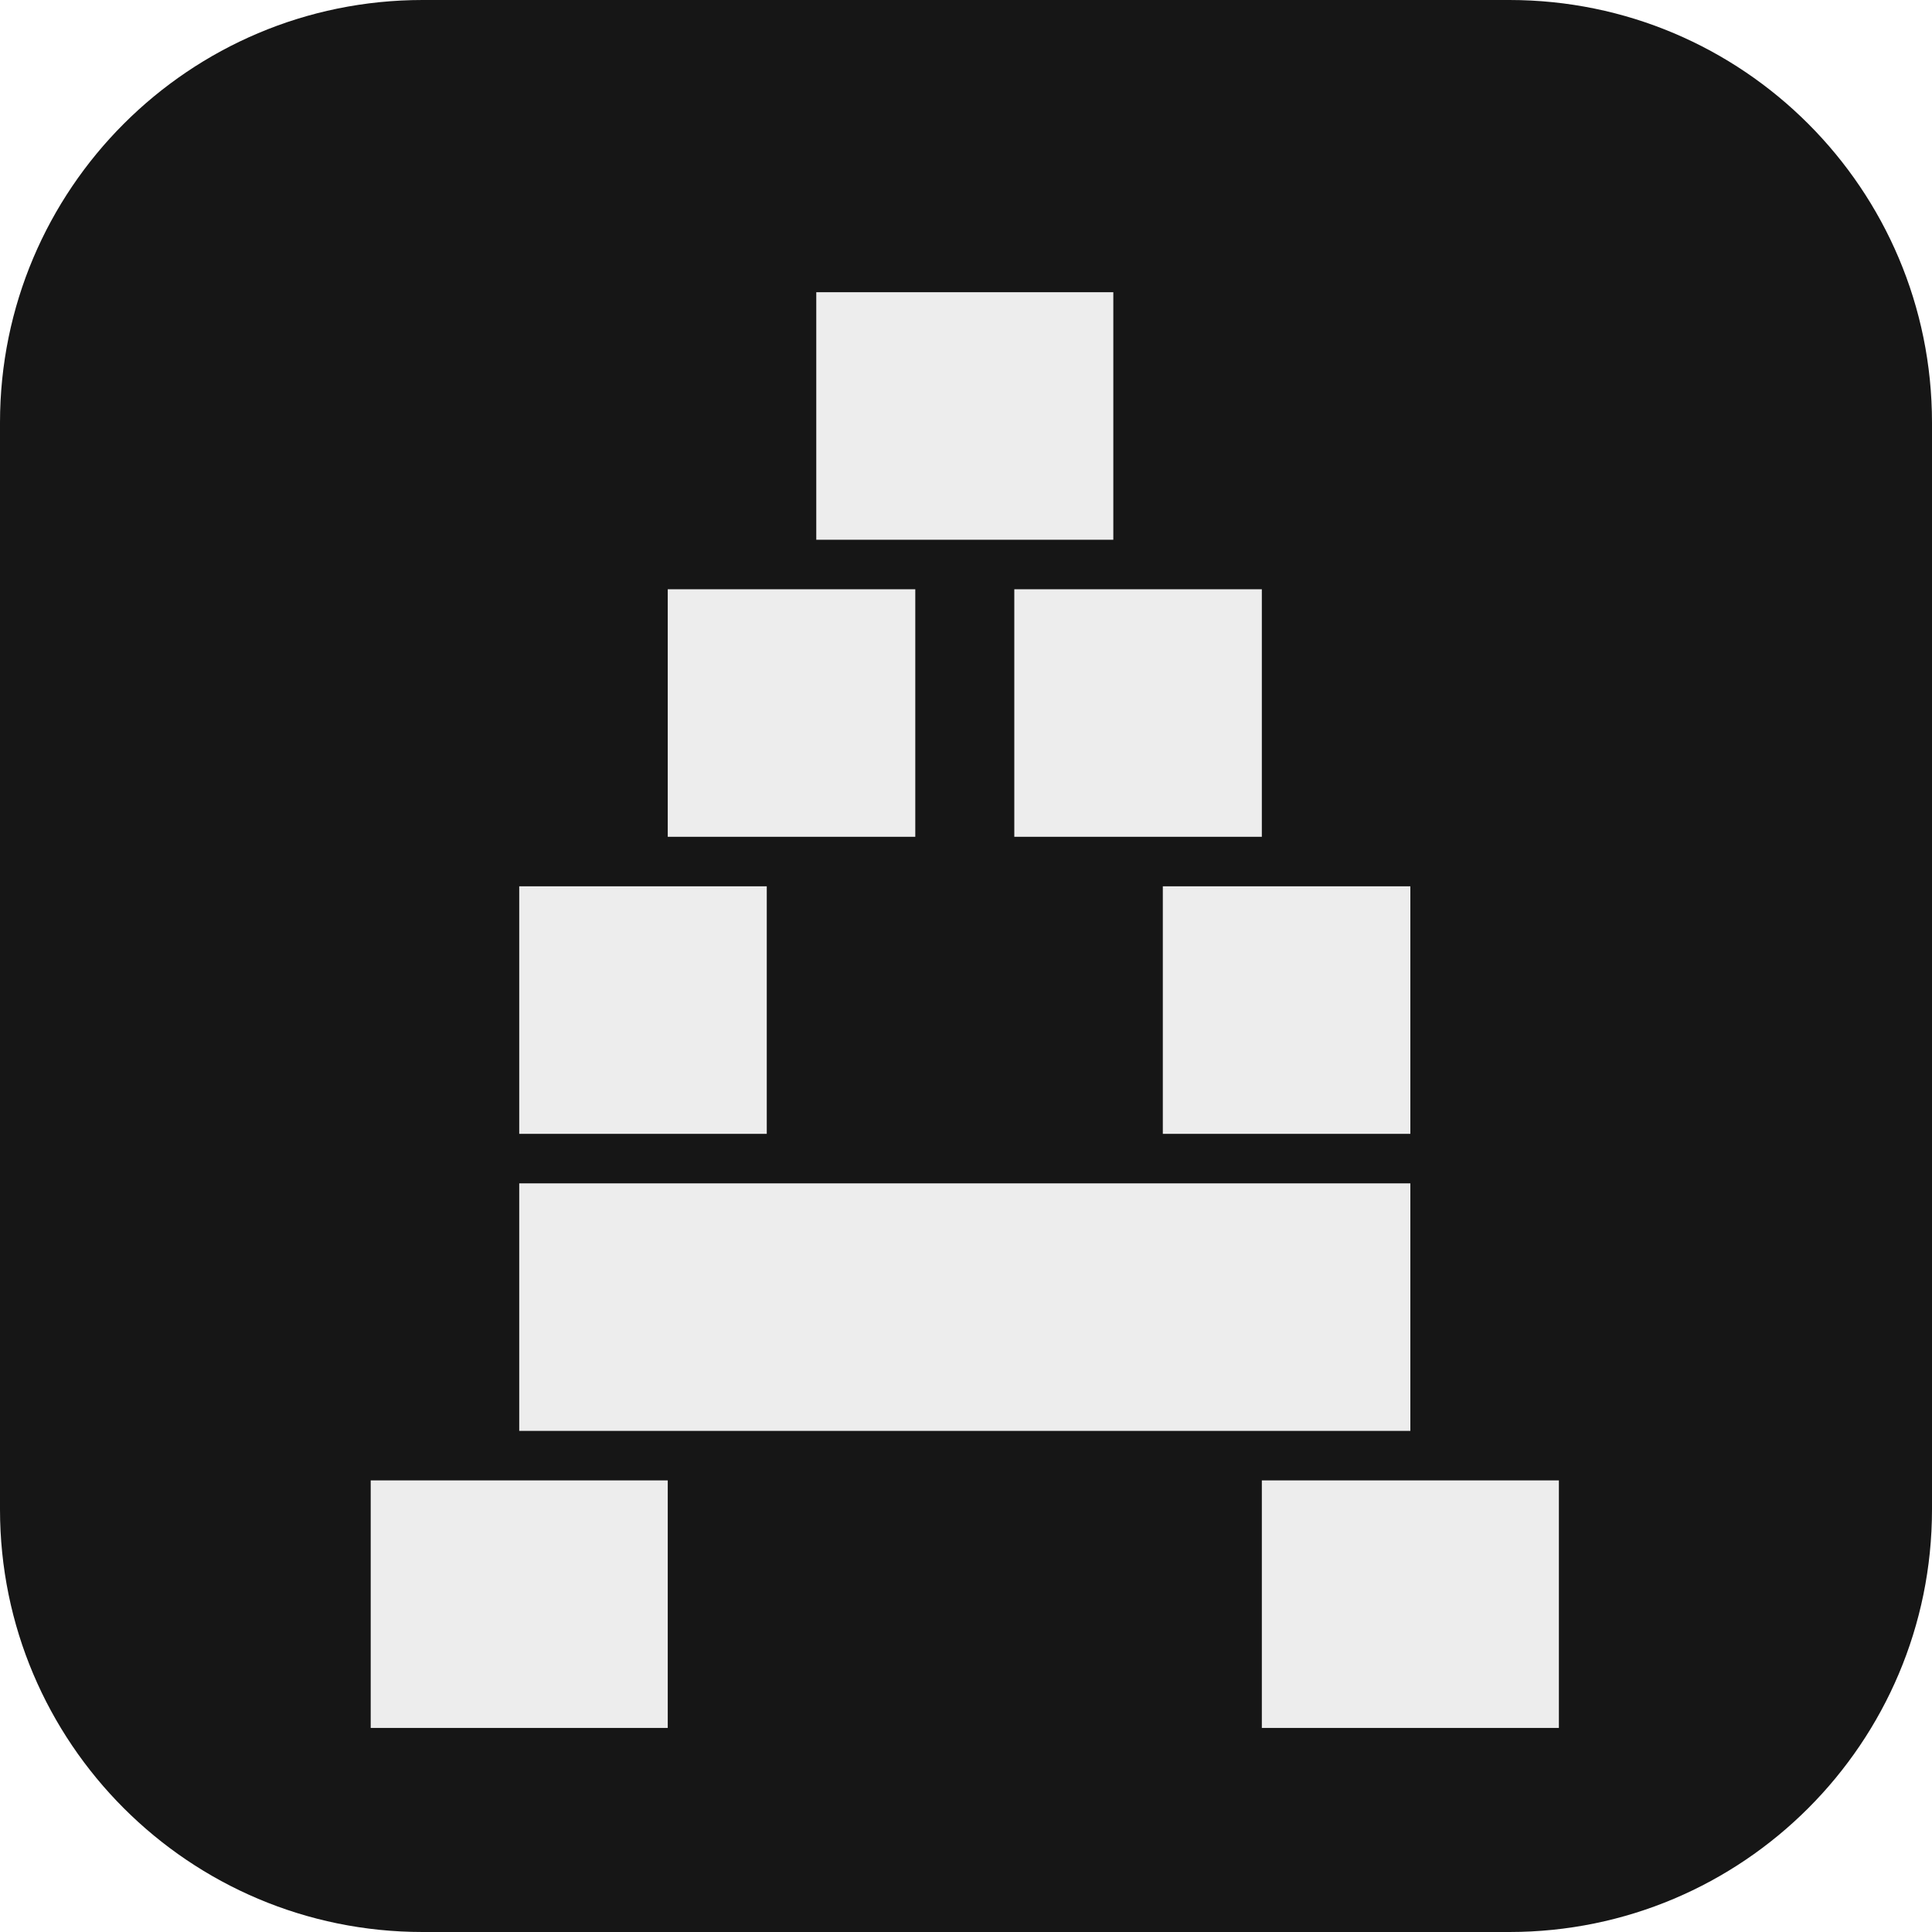
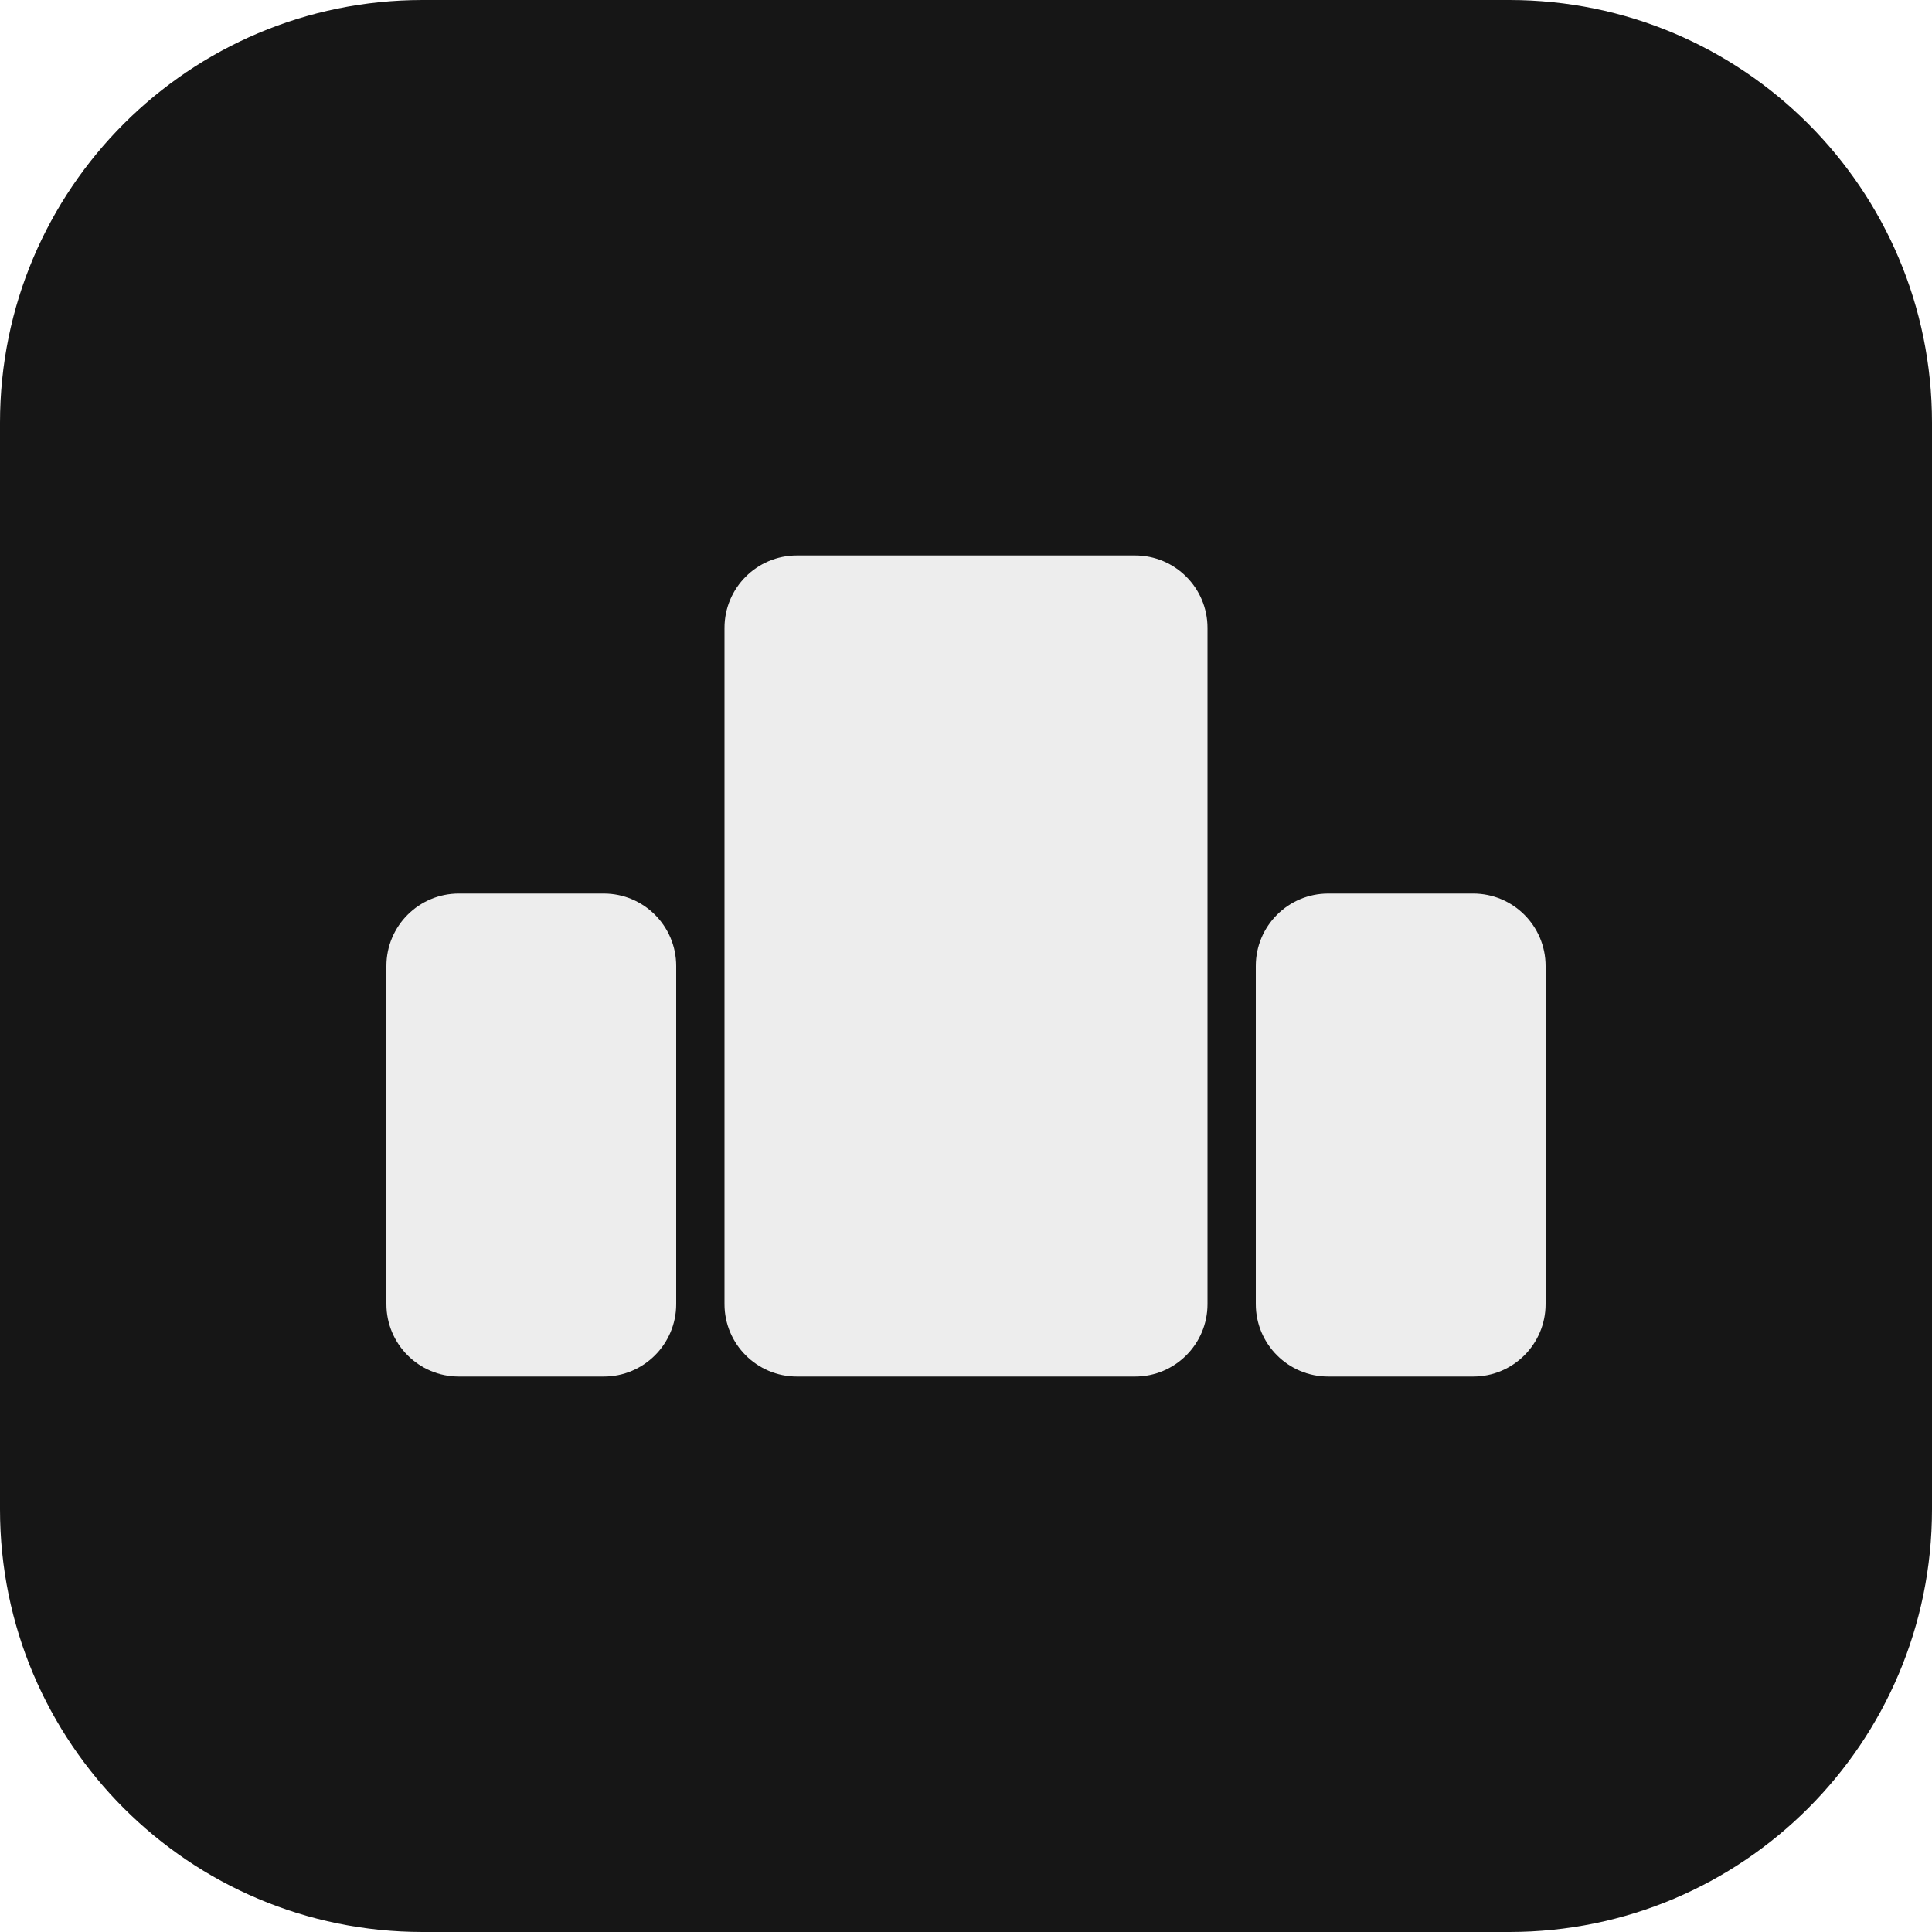
<svg xmlns="http://www.w3.org/2000/svg" viewBox="0 0 32 32">
  <rect width="32" height="32" rx="7" fill="#161616" />
-   <g fill="#ededed" transform="translate(4.5 3.2) scale(0.82)">
-     <rect x="11" y="2" width="6" height="5" />
-     <rect x="8" y="8" width="5" height="5" />
-     <rect x="15" y="8" width="5" height="5" />
-     <rect x="5" y="14" width="5" height="5" />
-     <rect x="18" y="14" width="5" height="5" />
-     <rect x="5" y="20" width="18" height="5" />
-     <rect x="2" y="26" width="6" height="5" />
-     <rect x="20" y="26" width="6" height="5" />
+   <g fill="#ededed" transform="translate(3.2 0.4) scale(0.8)">
+     <rect x="4" y="18" width="6" height="10" rx="1.5" />
+     <rect x="11" y="11" width="10" height="17" rx="1.5" />
+     <rect x="22" y="18" width="6" height="10" rx="1.5" />
  </g>
</svg>
